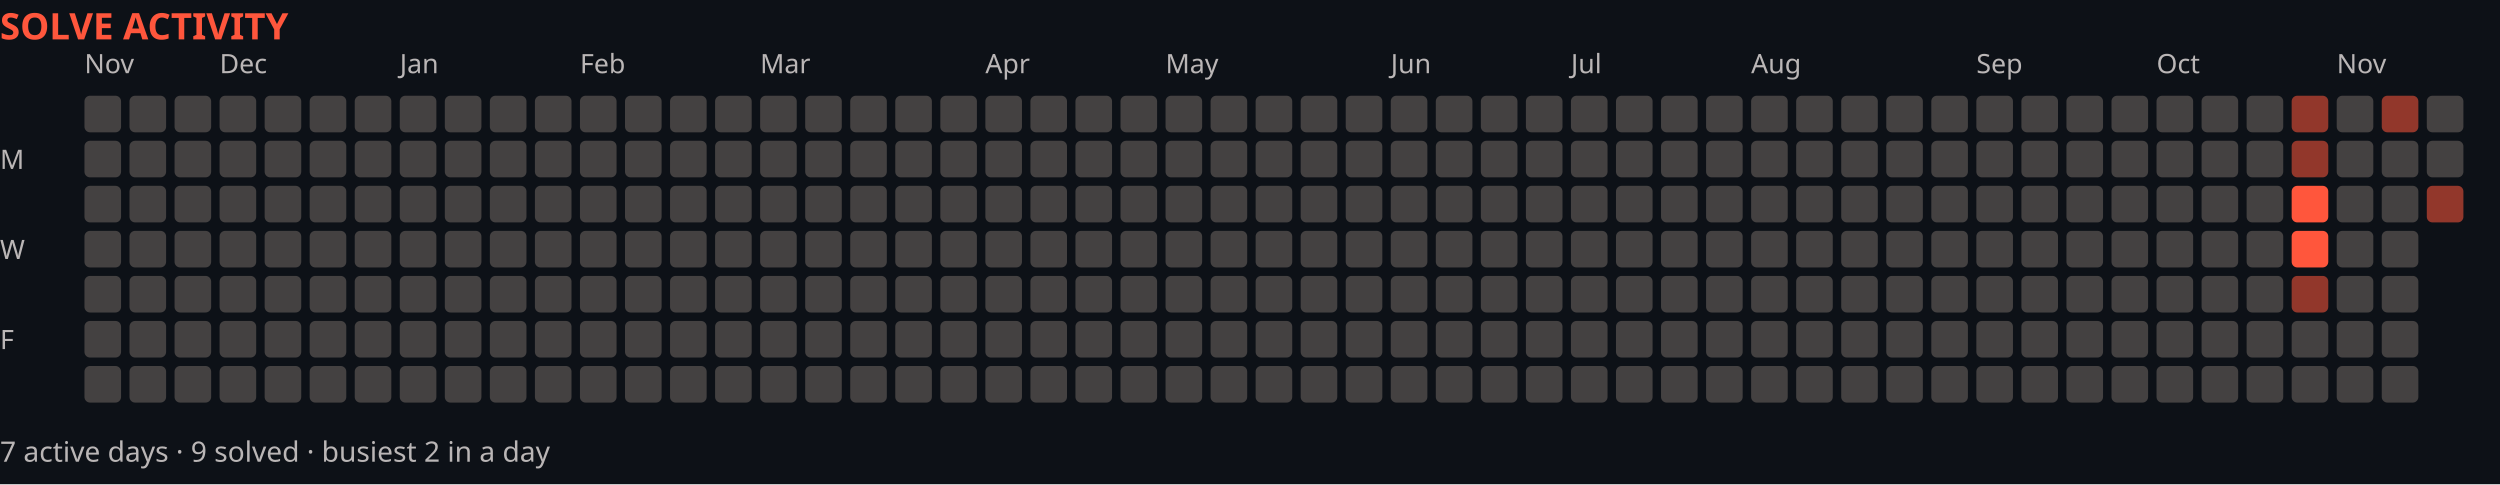
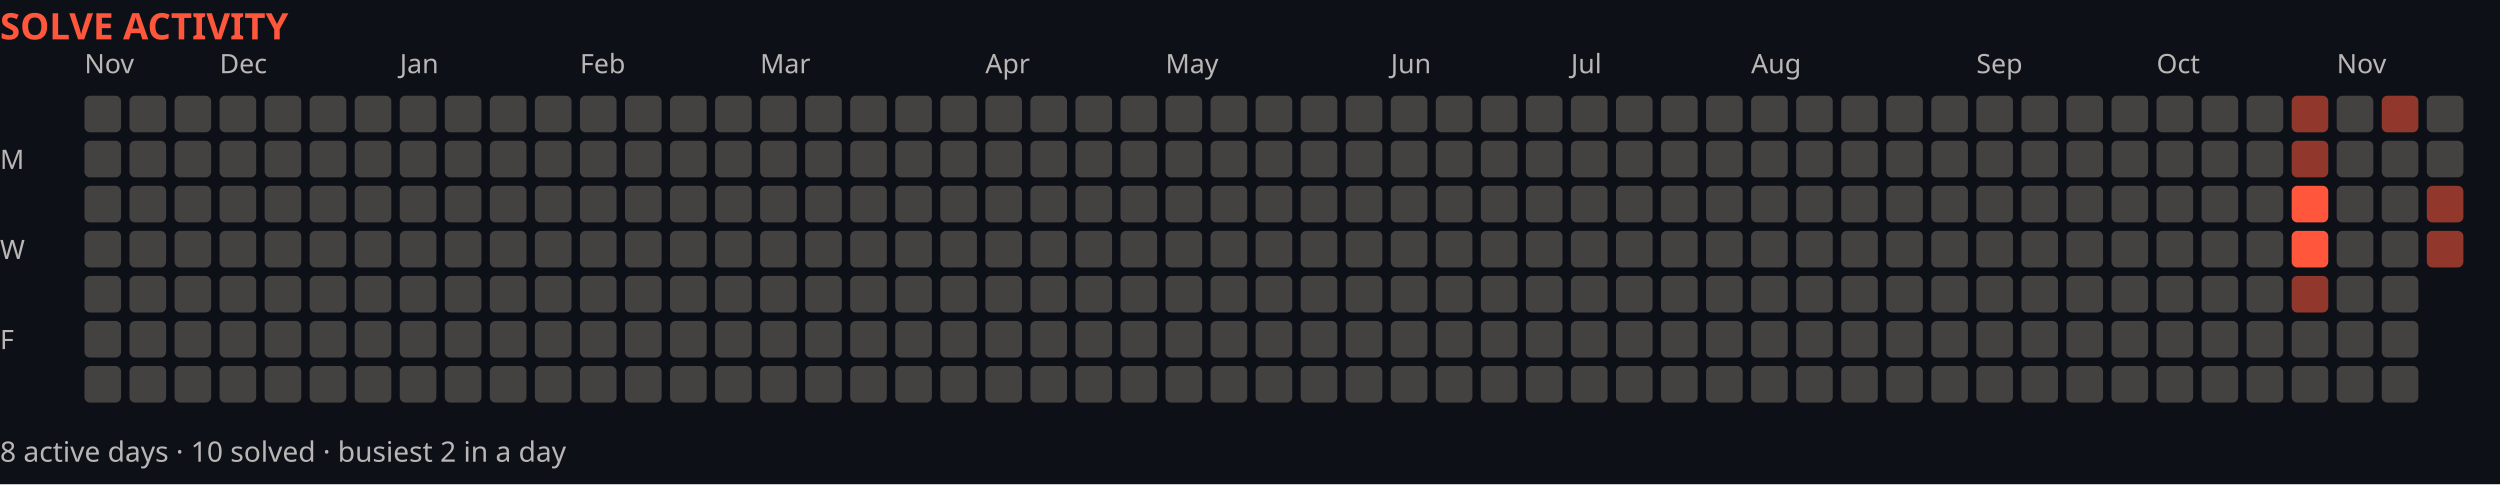
<svg xmlns="http://www.w3.org/2000/svg" width="888" height="172" viewBox="0 0 888 172" role="img" aria-label="Solve activity over the last year">
  <rect width="888" height="172" fill="#0d1117" />
  <text x="0" y="14" font-family="system-ui,sans-serif" font-size="13" font-weight="700" fill="#ff563c">SOLVE ACTIVITY</text>
  <text x="30" y="26" font-family="system-ui,sans-serif" font-size="9.5" fill="#bab6b6">Nov</text>
  <text x="78" y="26" font-family="system-ui,sans-serif" font-size="9.5" fill="#bab6b6">Dec</text>
  <text x="142" y="26" font-family="system-ui,sans-serif" font-size="9.5" fill="#bab6b6">Jan</text>
  <text x="206" y="26" font-family="system-ui,sans-serif" font-size="9.5" fill="#bab6b6">Feb</text>
  <text x="270" y="26" font-family="system-ui,sans-serif" font-size="9.5" fill="#bab6b6">Mar</text>
  <text x="350" y="26" font-family="system-ui,sans-serif" font-size="9.5" fill="#bab6b6">Apr</text>
  <text x="414" y="26" font-family="system-ui,sans-serif" font-size="9.5" fill="#bab6b6">May</text>
  <text x="494" y="26" font-family="system-ui,sans-serif" font-size="9.5" fill="#bab6b6">Jun</text>
  <text x="558" y="26" font-family="system-ui,sans-serif" font-size="9.5" fill="#bab6b6">Jul</text>
  <text x="622" y="26" font-family="system-ui,sans-serif" font-size="9.5" fill="#bab6b6">Aug</text>
  <text x="702" y="26" font-family="system-ui,sans-serif" font-size="9.5" fill="#bab6b6">Sep</text>
  <text x="766" y="26" font-family="system-ui,sans-serif" font-size="9.5" fill="#bab6b6">Oct</text>
  <text x="830" y="26" font-family="system-ui,sans-serif" font-size="9.5" fill="#bab6b6">Nov</text>
  <text x="0" y="60" font-family="system-ui,sans-serif" font-size="9.5" fill="#bab6b6">M</text>
  <text x="0" y="92" font-family="system-ui,sans-serif" font-size="9.5" fill="#bab6b6">W</text>
  <text x="0" y="124" font-family="system-ui,sans-serif" font-size="9.5" fill="#bab6b6">F</text>
  <rect x="30" y="34" width="13" height="13" fill="#444141" rx="2" />
  <rect x="30" y="50" width="13" height="13" fill="#444141" rx="2" />
  <rect x="30" y="66" width="13" height="13" fill="#444141" rx="2" />
  <rect x="30" y="82" width="13" height="13" fill="#444141" rx="2" />
  <rect x="30" y="98" width="13" height="13" fill="#444141" rx="2" />
  <rect x="30" y="114" width="13" height="13" fill="#444141" rx="2" />
  <rect x="30" y="130" width="13" height="13" fill="#444141" rx="2" />
  <rect x="46" y="34" width="13" height="13" fill="#444141" rx="2" />
  <rect x="46" y="50" width="13" height="13" fill="#444141" rx="2" />
  <rect x="46" y="66" width="13" height="13" fill="#444141" rx="2" />
  <rect x="46" y="82" width="13" height="13" fill="#444141" rx="2" />
  <rect x="46" y="98" width="13" height="13" fill="#444141" rx="2" />
  <rect x="46" y="114" width="13" height="13" fill="#444141" rx="2" />
  <rect x="46" y="130" width="13" height="13" fill="#444141" rx="2" />
  <rect x="62" y="34" width="13" height="13" fill="#444141" rx="2" />
  <rect x="62" y="50" width="13" height="13" fill="#444141" rx="2" />
  <rect x="62" y="66" width="13" height="13" fill="#444141" rx="2" />
  <rect x="62" y="82" width="13" height="13" fill="#444141" rx="2" />
  <rect x="62" y="98" width="13" height="13" fill="#444141" rx="2" />
  <rect x="62" y="114" width="13" height="13" fill="#444141" rx="2" />
  <rect x="62" y="130" width="13" height="13" fill="#444141" rx="2" />
  <rect x="78" y="34" width="13" height="13" fill="#444141" rx="2" />
  <rect x="78" y="50" width="13" height="13" fill="#444141" rx="2" />
  <rect x="78" y="66" width="13" height="13" fill="#444141" rx="2" />
  <rect x="78" y="82" width="13" height="13" fill="#444141" rx="2" />
  <rect x="78" y="98" width="13" height="13" fill="#444141" rx="2" />
  <rect x="78" y="114" width="13" height="13" fill="#444141" rx="2" />
  <rect x="78" y="130" width="13" height="13" fill="#444141" rx="2" />
  <rect x="94" y="34" width="13" height="13" fill="#444141" rx="2" />
  <rect x="94" y="50" width="13" height="13" fill="#444141" rx="2" />
  <rect x="94" y="66" width="13" height="13" fill="#444141" rx="2" />
  <rect x="94" y="82" width="13" height="13" fill="#444141" rx="2" />
  <rect x="94" y="98" width="13" height="13" fill="#444141" rx="2" />
  <rect x="94" y="114" width="13" height="13" fill="#444141" rx="2" />
  <rect x="94" y="130" width="13" height="13" fill="#444141" rx="2" />
  <rect x="110" y="34" width="13" height="13" fill="#444141" rx="2" />
  <rect x="110" y="50" width="13" height="13" fill="#444141" rx="2" />
  <rect x="110" y="66" width="13" height="13" fill="#444141" rx="2" />
  <rect x="110" y="82" width="13" height="13" fill="#444141" rx="2" />
  <rect x="110" y="98" width="13" height="13" fill="#444141" rx="2" />
  <rect x="110" y="114" width="13" height="13" fill="#444141" rx="2" />
  <rect x="110" y="130" width="13" height="13" fill="#444141" rx="2" />
  <rect x="126" y="34" width="13" height="13" fill="#444141" rx="2" />
  <rect x="126" y="50" width="13" height="13" fill="#444141" rx="2" />
  <rect x="126" y="66" width="13" height="13" fill="#444141" rx="2" />
  <rect x="126" y="82" width="13" height="13" fill="#444141" rx="2" />
  <rect x="126" y="98" width="13" height="13" fill="#444141" rx="2" />
  <rect x="126" y="114" width="13" height="13" fill="#444141" rx="2" />
  <rect x="126" y="130" width="13" height="13" fill="#444141" rx="2" />
  <rect x="142" y="34" width="13" height="13" fill="#444141" rx="2" />
  <rect x="142" y="50" width="13" height="13" fill="#444141" rx="2" />
  <rect x="142" y="66" width="13" height="13" fill="#444141" rx="2" />
  <rect x="142" y="82" width="13" height="13" fill="#444141" rx="2" />
  <rect x="142" y="98" width="13" height="13" fill="#444141" rx="2" />
  <rect x="142" y="114" width="13" height="13" fill="#444141" rx="2" />
  <rect x="142" y="130" width="13" height="13" fill="#444141" rx="2" />
  <rect x="158" y="34" width="13" height="13" fill="#444141" rx="2" />
  <rect x="158" y="50" width="13" height="13" fill="#444141" rx="2" />
  <rect x="158" y="66" width="13" height="13" fill="#444141" rx="2" />
  <rect x="158" y="82" width="13" height="13" fill="#444141" rx="2" />
  <rect x="158" y="98" width="13" height="13" fill="#444141" rx="2" />
  <rect x="158" y="114" width="13" height="13" fill="#444141" rx="2" />
  <rect x="158" y="130" width="13" height="13" fill="#444141" rx="2" />
  <rect x="174" y="34" width="13" height="13" fill="#444141" rx="2" />
  <rect x="174" y="50" width="13" height="13" fill="#444141" rx="2" />
  <rect x="174" y="66" width="13" height="13" fill="#444141" rx="2" />
  <rect x="174" y="82" width="13" height="13" fill="#444141" rx="2" />
  <rect x="174" y="98" width="13" height="13" fill="#444141" rx="2" />
  <rect x="174" y="114" width="13" height="13" fill="#444141" rx="2" />
  <rect x="174" y="130" width="13" height="13" fill="#444141" rx="2" />
  <rect x="190" y="34" width="13" height="13" fill="#444141" rx="2" />
  <rect x="190" y="50" width="13" height="13" fill="#444141" rx="2" />
  <rect x="190" y="66" width="13" height="13" fill="#444141" rx="2" />
  <rect x="190" y="82" width="13" height="13" fill="#444141" rx="2" />
  <rect x="190" y="98" width="13" height="13" fill="#444141" rx="2" />
  <rect x="190" y="114" width="13" height="13" fill="#444141" rx="2" />
  <rect x="190" y="130" width="13" height="13" fill="#444141" rx="2" />
  <rect x="206" y="34" width="13" height="13" fill="#444141" rx="2" />
  <rect x="206" y="50" width="13" height="13" fill="#444141" rx="2" />
  <rect x="206" y="66" width="13" height="13" fill="#444141" rx="2" />
  <rect x="206" y="82" width="13" height="13" fill="#444141" rx="2" />
  <rect x="206" y="98" width="13" height="13" fill="#444141" rx="2" />
  <rect x="206" y="114" width="13" height="13" fill="#444141" rx="2" />
  <rect x="206" y="130" width="13" height="13" fill="#444141" rx="2" />
  <rect x="222" y="34" width="13" height="13" fill="#444141" rx="2" />
  <rect x="222" y="50" width="13" height="13" fill="#444141" rx="2" />
  <rect x="222" y="66" width="13" height="13" fill="#444141" rx="2" />
  <rect x="222" y="82" width="13" height="13" fill="#444141" rx="2" />
  <rect x="222" y="98" width="13" height="13" fill="#444141" rx="2" />
  <rect x="222" y="114" width="13" height="13" fill="#444141" rx="2" />
  <rect x="222" y="130" width="13" height="13" fill="#444141" rx="2" />
  <rect x="238" y="34" width="13" height="13" fill="#444141" rx="2" />
  <rect x="238" y="50" width="13" height="13" fill="#444141" rx="2" />
  <rect x="238" y="66" width="13" height="13" fill="#444141" rx="2" />
  <rect x="238" y="82" width="13" height="13" fill="#444141" rx="2" />
  <rect x="238" y="98" width="13" height="13" fill="#444141" rx="2" />
  <rect x="238" y="114" width="13" height="13" fill="#444141" rx="2" />
  <rect x="238" y="130" width="13" height="13" fill="#444141" rx="2" />
  <rect x="254" y="34" width="13" height="13" fill="#444141" rx="2" />
  <rect x="254" y="50" width="13" height="13" fill="#444141" rx="2" />
  <rect x="254" y="66" width="13" height="13" fill="#444141" rx="2" />
  <rect x="254" y="82" width="13" height="13" fill="#444141" rx="2" />
  <rect x="254" y="98" width="13" height="13" fill="#444141" rx="2" />
  <rect x="254" y="114" width="13" height="13" fill="#444141" rx="2" />
  <rect x="254" y="130" width="13" height="13" fill="#444141" rx="2" />
  <rect x="270" y="34" width="13" height="13" fill="#444141" rx="2" />
  <rect x="270" y="50" width="13" height="13" fill="#444141" rx="2" />
  <rect x="270" y="66" width="13" height="13" fill="#444141" rx="2" />
  <rect x="270" y="82" width="13" height="13" fill="#444141" rx="2" />
  <rect x="270" y="98" width="13" height="13" fill="#444141" rx="2" />
  <rect x="270" y="114" width="13" height="13" fill="#444141" rx="2" />
  <rect x="270" y="130" width="13" height="13" fill="#444141" rx="2" />
  <rect x="286" y="34" width="13" height="13" fill="#444141" rx="2" />
  <rect x="286" y="50" width="13" height="13" fill="#444141" rx="2" />
  <rect x="286" y="66" width="13" height="13" fill="#444141" rx="2" />
  <rect x="286" y="82" width="13" height="13" fill="#444141" rx="2" />
  <rect x="286" y="98" width="13" height="13" fill="#444141" rx="2" />
  <rect x="286" y="114" width="13" height="13" fill="#444141" rx="2" />
  <rect x="286" y="130" width="13" height="13" fill="#444141" rx="2" />
  <rect x="302" y="34" width="13" height="13" fill="#444141" rx="2" />
  <rect x="302" y="50" width="13" height="13" fill="#444141" rx="2" />
  <rect x="302" y="66" width="13" height="13" fill="#444141" rx="2" />
  <rect x="302" y="82" width="13" height="13" fill="#444141" rx="2" />
  <rect x="302" y="98" width="13" height="13" fill="#444141" rx="2" />
  <rect x="302" y="114" width="13" height="13" fill="#444141" rx="2" />
  <rect x="302" y="130" width="13" height="13" fill="#444141" rx="2" />
  <rect x="318" y="34" width="13" height="13" fill="#444141" rx="2" />
  <rect x="318" y="50" width="13" height="13" fill="#444141" rx="2" />
  <rect x="318" y="66" width="13" height="13" fill="#444141" rx="2" />
  <rect x="318" y="82" width="13" height="13" fill="#444141" rx="2" />
  <rect x="318" y="98" width="13" height="13" fill="#444141" rx="2" />
  <rect x="318" y="114" width="13" height="13" fill="#444141" rx="2" />
  <rect x="318" y="130" width="13" height="13" fill="#444141" rx="2" />
  <rect x="334" y="34" width="13" height="13" fill="#444141" rx="2" />
  <rect x="334" y="50" width="13" height="13" fill="#444141" rx="2" />
  <rect x="334" y="66" width="13" height="13" fill="#444141" rx="2" />
  <rect x="334" y="82" width="13" height="13" fill="#444141" rx="2" />
  <rect x="334" y="98" width="13" height="13" fill="#444141" rx="2" />
  <rect x="334" y="114" width="13" height="13" fill="#444141" rx="2" />
  <rect x="334" y="130" width="13" height="13" fill="#444141" rx="2" />
  <rect x="350" y="34" width="13" height="13" fill="#444141" rx="2" />
  <rect x="350" y="50" width="13" height="13" fill="#444141" rx="2" />
  <rect x="350" y="66" width="13" height="13" fill="#444141" rx="2" />
  <rect x="350" y="82" width="13" height="13" fill="#444141" rx="2" />
  <rect x="350" y="98" width="13" height="13" fill="#444141" rx="2" />
  <rect x="350" y="114" width="13" height="13" fill="#444141" rx="2" />
  <rect x="350" y="130" width="13" height="13" fill="#444141" rx="2" />
  <rect x="366" y="34" width="13" height="13" fill="#444141" rx="2" />
  <rect x="366" y="50" width="13" height="13" fill="#444141" rx="2" />
  <rect x="366" y="66" width="13" height="13" fill="#444141" rx="2" />
  <rect x="366" y="82" width="13" height="13" fill="#444141" rx="2" />
  <rect x="366" y="98" width="13" height="13" fill="#444141" rx="2" />
  <rect x="366" y="114" width="13" height="13" fill="#444141" rx="2" />
  <rect x="366" y="130" width="13" height="13" fill="#444141" rx="2" />
  <rect x="382" y="34" width="13" height="13" fill="#444141" rx="2" />
  <rect x="382" y="50" width="13" height="13" fill="#444141" rx="2" />
  <rect x="382" y="66" width="13" height="13" fill="#444141" rx="2" />
  <rect x="382" y="82" width="13" height="13" fill="#444141" rx="2" />
  <rect x="382" y="98" width="13" height="13" fill="#444141" rx="2" />
  <rect x="382" y="114" width="13" height="13" fill="#444141" rx="2" />
  <rect x="382" y="130" width="13" height="13" fill="#444141" rx="2" />
  <rect x="398" y="34" width="13" height="13" fill="#444141" rx="2" />
  <rect x="398" y="50" width="13" height="13" fill="#444141" rx="2" />
  <rect x="398" y="66" width="13" height="13" fill="#444141" rx="2" />
  <rect x="398" y="82" width="13" height="13" fill="#444141" rx="2" />
  <rect x="398" y="98" width="13" height="13" fill="#444141" rx="2" />
  <rect x="398" y="114" width="13" height="13" fill="#444141" rx="2" />
  <rect x="398" y="130" width="13" height="13" fill="#444141" rx="2" />
  <rect x="414" y="34" width="13" height="13" fill="#444141" rx="2" />
  <rect x="414" y="50" width="13" height="13" fill="#444141" rx="2" />
  <rect x="414" y="66" width="13" height="13" fill="#444141" rx="2" />
  <rect x="414" y="82" width="13" height="13" fill="#444141" rx="2" />
  <rect x="414" y="98" width="13" height="13" fill="#444141" rx="2" />
  <rect x="414" y="114" width="13" height="13" fill="#444141" rx="2" />
  <rect x="414" y="130" width="13" height="13" fill="#444141" rx="2" />
  <rect x="430" y="34" width="13" height="13" fill="#444141" rx="2" />
  <rect x="430" y="50" width="13" height="13" fill="#444141" rx="2" />
  <rect x="430" y="66" width="13" height="13" fill="#444141" rx="2" />
  <rect x="430" y="82" width="13" height="13" fill="#444141" rx="2" />
  <rect x="430" y="98" width="13" height="13" fill="#444141" rx="2" />
  <rect x="430" y="114" width="13" height="13" fill="#444141" rx="2" />
  <rect x="430" y="130" width="13" height="13" fill="#444141" rx="2" />
  <rect x="446" y="34" width="13" height="13" fill="#444141" rx="2" />
  <rect x="446" y="50" width="13" height="13" fill="#444141" rx="2" />
  <rect x="446" y="66" width="13" height="13" fill="#444141" rx="2" />
  <rect x="446" y="82" width="13" height="13" fill="#444141" rx="2" />
  <rect x="446" y="98" width="13" height="13" fill="#444141" rx="2" />
  <rect x="446" y="114" width="13" height="13" fill="#444141" rx="2" />
  <rect x="446" y="130" width="13" height="13" fill="#444141" rx="2" />
  <rect x="462" y="34" width="13" height="13" fill="#444141" rx="2" />
  <rect x="462" y="50" width="13" height="13" fill="#444141" rx="2" />
  <rect x="462" y="66" width="13" height="13" fill="#444141" rx="2" />
  <rect x="462" y="82" width="13" height="13" fill="#444141" rx="2" />
  <rect x="462" y="98" width="13" height="13" fill="#444141" rx="2" />
  <rect x="462" y="114" width="13" height="13" fill="#444141" rx="2" />
  <rect x="462" y="130" width="13" height="13" fill="#444141" rx="2" />
  <rect x="478" y="34" width="13" height="13" fill="#444141" rx="2" />
  <rect x="478" y="50" width="13" height="13" fill="#444141" rx="2" />
  <rect x="478" y="66" width="13" height="13" fill="#444141" rx="2" />
  <rect x="478" y="82" width="13" height="13" fill="#444141" rx="2" />
  <rect x="478" y="98" width="13" height="13" fill="#444141" rx="2" />
  <rect x="478" y="114" width="13" height="13" fill="#444141" rx="2" />
  <rect x="478" y="130" width="13" height="13" fill="#444141" rx="2" />
  <rect x="494" y="34" width="13" height="13" fill="#444141" rx="2" />
  <rect x="494" y="50" width="13" height="13" fill="#444141" rx="2" />
  <rect x="494" y="66" width="13" height="13" fill="#444141" rx="2" />
  <rect x="494" y="82" width="13" height="13" fill="#444141" rx="2" />
  <rect x="494" y="98" width="13" height="13" fill="#444141" rx="2" />
  <rect x="494" y="114" width="13" height="13" fill="#444141" rx="2" />
  <rect x="494" y="130" width="13" height="13" fill="#444141" rx="2" />
  <rect x="510" y="34" width="13" height="13" fill="#444141" rx="2" />
  <rect x="510" y="50" width="13" height="13" fill="#444141" rx="2" />
  <rect x="510" y="66" width="13" height="13" fill="#444141" rx="2" />
  <rect x="510" y="82" width="13" height="13" fill="#444141" rx="2" />
  <rect x="510" y="98" width="13" height="13" fill="#444141" rx="2" />
  <rect x="510" y="114" width="13" height="13" fill="#444141" rx="2" />
  <rect x="510" y="130" width="13" height="13" fill="#444141" rx="2" />
  <rect x="526" y="34" width="13" height="13" fill="#444141" rx="2" />
  <rect x="526" y="50" width="13" height="13" fill="#444141" rx="2" />
  <rect x="526" y="66" width="13" height="13" fill="#444141" rx="2" />
  <rect x="526" y="82" width="13" height="13" fill="#444141" rx="2" />
  <rect x="526" y="98" width="13" height="13" fill="#444141" rx="2" />
  <rect x="526" y="114" width="13" height="13" fill="#444141" rx="2" />
  <rect x="526" y="130" width="13" height="13" fill="#444141" rx="2" />
  <rect x="542" y="34" width="13" height="13" fill="#444141" rx="2" />
  <rect x="542" y="50" width="13" height="13" fill="#444141" rx="2" />
  <rect x="542" y="66" width="13" height="13" fill="#444141" rx="2" />
  <rect x="542" y="82" width="13" height="13" fill="#444141" rx="2" />
  <rect x="542" y="98" width="13" height="13" fill="#444141" rx="2" />
  <rect x="542" y="114" width="13" height="13" fill="#444141" rx="2" />
  <rect x="542" y="130" width="13" height="13" fill="#444141" rx="2" />
  <rect x="558" y="34" width="13" height="13" fill="#444141" rx="2" />
  <rect x="558" y="50" width="13" height="13" fill="#444141" rx="2" />
  <rect x="558" y="66" width="13" height="13" fill="#444141" rx="2" />
  <rect x="558" y="82" width="13" height="13" fill="#444141" rx="2" />
  <rect x="558" y="98" width="13" height="13" fill="#444141" rx="2" />
  <rect x="558" y="114" width="13" height="13" fill="#444141" rx="2" />
  <rect x="558" y="130" width="13" height="13" fill="#444141" rx="2" />
  <rect x="574" y="34" width="13" height="13" fill="#444141" rx="2" />
  <rect x="574" y="50" width="13" height="13" fill="#444141" rx="2" />
  <rect x="574" y="66" width="13" height="13" fill="#444141" rx="2" />
  <rect x="574" y="82" width="13" height="13" fill="#444141" rx="2" />
  <rect x="574" y="98" width="13" height="13" fill="#444141" rx="2" />
  <rect x="574" y="114" width="13" height="13" fill="#444141" rx="2" />
  <rect x="574" y="130" width="13" height="13" fill="#444141" rx="2" />
  <rect x="590" y="34" width="13" height="13" fill="#444141" rx="2" />
  <rect x="590" y="50" width="13" height="13" fill="#444141" rx="2" />
  <rect x="590" y="66" width="13" height="13" fill="#444141" rx="2" />
  <rect x="590" y="82" width="13" height="13" fill="#444141" rx="2" />
  <rect x="590" y="98" width="13" height="13" fill="#444141" rx="2" />
  <rect x="590" y="114" width="13" height="13" fill="#444141" rx="2" />
  <rect x="590" y="130" width="13" height="13" fill="#444141" rx="2" />
  <rect x="606" y="34" width="13" height="13" fill="#444141" rx="2" />
  <rect x="606" y="50" width="13" height="13" fill="#444141" rx="2" />
  <rect x="606" y="66" width="13" height="13" fill="#444141" rx="2" />
  <rect x="606" y="82" width="13" height="13" fill="#444141" rx="2" />
  <rect x="606" y="98" width="13" height="13" fill="#444141" rx="2" />
  <rect x="606" y="114" width="13" height="13" fill="#444141" rx="2" />
  <rect x="606" y="130" width="13" height="13" fill="#444141" rx="2" />
  <rect x="622" y="34" width="13" height="13" fill="#444141" rx="2" />
  <rect x="622" y="50" width="13" height="13" fill="#444141" rx="2" />
  <rect x="622" y="66" width="13" height="13" fill="#444141" rx="2" />
  <rect x="622" y="82" width="13" height="13" fill="#444141" rx="2" />
  <rect x="622" y="98" width="13" height="13" fill="#444141" rx="2" />
  <rect x="622" y="114" width="13" height="13" fill="#444141" rx="2" />
  <rect x="622" y="130" width="13" height="13" fill="#444141" rx="2" />
  <rect x="638" y="34" width="13" height="13" fill="#444141" rx="2" />
  <rect x="638" y="50" width="13" height="13" fill="#444141" rx="2" />
  <rect x="638" y="66" width="13" height="13" fill="#444141" rx="2" />
  <rect x="638" y="82" width="13" height="13" fill="#444141" rx="2" />
  <rect x="638" y="98" width="13" height="13" fill="#444141" rx="2" />
  <rect x="638" y="114" width="13" height="13" fill="#444141" rx="2" />
  <rect x="638" y="130" width="13" height="13" fill="#444141" rx="2" />
  <rect x="654" y="34" width="13" height="13" fill="#444141" rx="2" />
  <rect x="654" y="50" width="13" height="13" fill="#444141" rx="2" />
  <rect x="654" y="66" width="13" height="13" fill="#444141" rx="2" />
  <rect x="654" y="82" width="13" height="13" fill="#444141" rx="2" />
  <rect x="654" y="98" width="13" height="13" fill="#444141" rx="2" />
  <rect x="654" y="114" width="13" height="13" fill="#444141" rx="2" />
  <rect x="654" y="130" width="13" height="13" fill="#444141" rx="2" />
  <rect x="670" y="34" width="13" height="13" fill="#444141" rx="2" />
  <rect x="670" y="50" width="13" height="13" fill="#444141" rx="2" />
  <rect x="670" y="66" width="13" height="13" fill="#444141" rx="2" />
  <rect x="670" y="82" width="13" height="13" fill="#444141" rx="2" />
  <rect x="670" y="98" width="13" height="13" fill="#444141" rx="2" />
  <rect x="670" y="114" width="13" height="13" fill="#444141" rx="2" />
  <rect x="670" y="130" width="13" height="13" fill="#444141" rx="2" />
  <rect x="686" y="34" width="13" height="13" fill="#444141" rx="2" />
  <rect x="686" y="50" width="13" height="13" fill="#444141" rx="2" />
  <rect x="686" y="66" width="13" height="13" fill="#444141" rx="2" />
  <rect x="686" y="82" width="13" height="13" fill="#444141" rx="2" />
  <rect x="686" y="98" width="13" height="13" fill="#444141" rx="2" />
  <rect x="686" y="114" width="13" height="13" fill="#444141" rx="2" />
  <rect x="686" y="130" width="13" height="13" fill="#444141" rx="2" />
  <rect x="702" y="34" width="13" height="13" fill="#444141" rx="2" />
  <rect x="702" y="50" width="13" height="13" fill="#444141" rx="2" />
  <rect x="702" y="66" width="13" height="13" fill="#444141" rx="2" />
  <rect x="702" y="82" width="13" height="13" fill="#444141" rx="2" />
  <rect x="702" y="98" width="13" height="13" fill="#444141" rx="2" />
  <rect x="702" y="114" width="13" height="13" fill="#444141" rx="2" />
  <rect x="702" y="130" width="13" height="13" fill="#444141" rx="2" />
  <rect x="718" y="34" width="13" height="13" fill="#444141" rx="2" />
  <rect x="718" y="50" width="13" height="13" fill="#444141" rx="2" />
  <rect x="718" y="66" width="13" height="13" fill="#444141" rx="2" />
  <rect x="718" y="82" width="13" height="13" fill="#444141" rx="2" />
  <rect x="718" y="98" width="13" height="13" fill="#444141" rx="2" />
  <rect x="718" y="114" width="13" height="13" fill="#444141" rx="2" />
  <rect x="718" y="130" width="13" height="13" fill="#444141" rx="2" />
  <rect x="734" y="34" width="13" height="13" fill="#444141" rx="2" />
  <rect x="734" y="50" width="13" height="13" fill="#444141" rx="2" />
  <rect x="734" y="66" width="13" height="13" fill="#444141" rx="2" />
  <rect x="734" y="82" width="13" height="13" fill="#444141" rx="2" />
  <rect x="734" y="98" width="13" height="13" fill="#444141" rx="2" />
  <rect x="734" y="114" width="13" height="13" fill="#444141" rx="2" />
  <rect x="734" y="130" width="13" height="13" fill="#444141" rx="2" />
  <rect x="750" y="34" width="13" height="13" fill="#444141" rx="2" />
  <rect x="750" y="50" width="13" height="13" fill="#444141" rx="2" />
  <rect x="750" y="66" width="13" height="13" fill="#444141" rx="2" />
  <rect x="750" y="82" width="13" height="13" fill="#444141" rx="2" />
  <rect x="750" y="98" width="13" height="13" fill="#444141" rx="2" />
  <rect x="750" y="114" width="13" height="13" fill="#444141" rx="2" />
  <rect x="750" y="130" width="13" height="13" fill="#444141" rx="2" />
  <rect x="766" y="34" width="13" height="13" fill="#444141" rx="2" />
  <rect x="766" y="50" width="13" height="13" fill="#444141" rx="2" />
  <rect x="766" y="66" width="13" height="13" fill="#444141" rx="2" />
  <rect x="766" y="82" width="13" height="13" fill="#444141" rx="2" />
  <rect x="766" y="98" width="13" height="13" fill="#444141" rx="2" />
  <rect x="766" y="114" width="13" height="13" fill="#444141" rx="2" />
  <rect x="766" y="130" width="13" height="13" fill="#444141" rx="2" />
  <rect x="782" y="34" width="13" height="13" fill="#444141" rx="2" />
  <rect x="782" y="50" width="13" height="13" fill="#444141" rx="2" />
  <rect x="782" y="66" width="13" height="13" fill="#444141" rx="2" />
  <rect x="782" y="82" width="13" height="13" fill="#444141" rx="2" />
  <rect x="782" y="98" width="13" height="13" fill="#444141" rx="2" />
  <rect x="782" y="114" width="13" height="13" fill="#444141" rx="2" />
  <rect x="782" y="130" width="13" height="13" fill="#444141" rx="2" />
  <rect x="798" y="34" width="13" height="13" fill="#444141" rx="2" />
  <rect x="798" y="50" width="13" height="13" fill="#444141" rx="2" />
  <rect x="798" y="66" width="13" height="13" fill="#444141" rx="2" />
  <rect x="798" y="82" width="13" height="13" fill="#444141" rx="2" />
  <rect x="798" y="98" width="13" height="13" fill="#444141" rx="2" />
  <rect x="798" y="114" width="13" height="13" fill="#444141" rx="2" />
  <rect x="798" y="130" width="13" height="13" fill="#444141" rx="2" />
  <rect x="814" y="34" width="13" height="13" fill="#ff563c8c" rx="2" />
  <rect x="814" y="50" width="13" height="13" fill="#ff563c8c" rx="2" />
  <rect x="814" y="66" width="13" height="13" fill="#ff563c" rx="2" />
  <rect x="814" y="82" width="13" height="13" fill="#ff563c" rx="2" />
  <rect x="814" y="98" width="13" height="13" fill="#ff563c8c" rx="2" />
  <rect x="814" y="114" width="13" height="13" fill="#444141" rx="2" />
  <rect x="814" y="130" width="13" height="13" fill="#444141" rx="2" />
  <rect x="830" y="34" width="13" height="13" fill="#444141" rx="2" />
  <rect x="830" y="50" width="13" height="13" fill="#444141" rx="2" />
  <rect x="830" y="66" width="13" height="13" fill="#444141" rx="2" />
  <rect x="830" y="82" width="13" height="13" fill="#444141" rx="2" />
  <rect x="830" y="98" width="13" height="13" fill="#444141" rx="2" />
  <rect x="830" y="114" width="13" height="13" fill="#444141" rx="2" />
  <rect x="830" y="130" width="13" height="13" fill="#444141" rx="2" />
  <rect x="846" y="34" width="13" height="13" fill="#ff563c8c" rx="2" />
  <rect x="846" y="50" width="13" height="13" fill="#444141" rx="2" />
  <rect x="846" y="66" width="13" height="13" fill="#444141" rx="2" />
  <rect x="846" y="82" width="13" height="13" fill="#444141" rx="2" />
  <rect x="846" y="98" width="13" height="13" fill="#444141" rx="2" />
  <rect x="846" y="114" width="13" height="13" fill="#444141" rx="2" />
  <rect x="846" y="130" width="13" height="13" fill="#444141" rx="2" />
  <rect x="862" y="34" width="13" height="13" fill="#444141" rx="2" />
  <rect x="862" y="50" width="13" height="13" fill="#444141" rx="2" />
  <rect x="862" y="66" width="13" height="13" fill="#ff563c8c" rx="2" />
-   <text x="0" y="164" font-family="system-ui,sans-serif" font-size="10" fill="#bab6b6">7 active days · 9 solved · busiest 2 in a day</text>
+   <rect x="862" y="82" width="13" height="13" fill="#ff563c8c" rx="2" />
+   <text x="0" y="164" font-family="system-ui,sans-serif" font-size="10" fill="#bab6b6">8 active days · 10 solved · busiest 2 in a day</text>
</svg>
